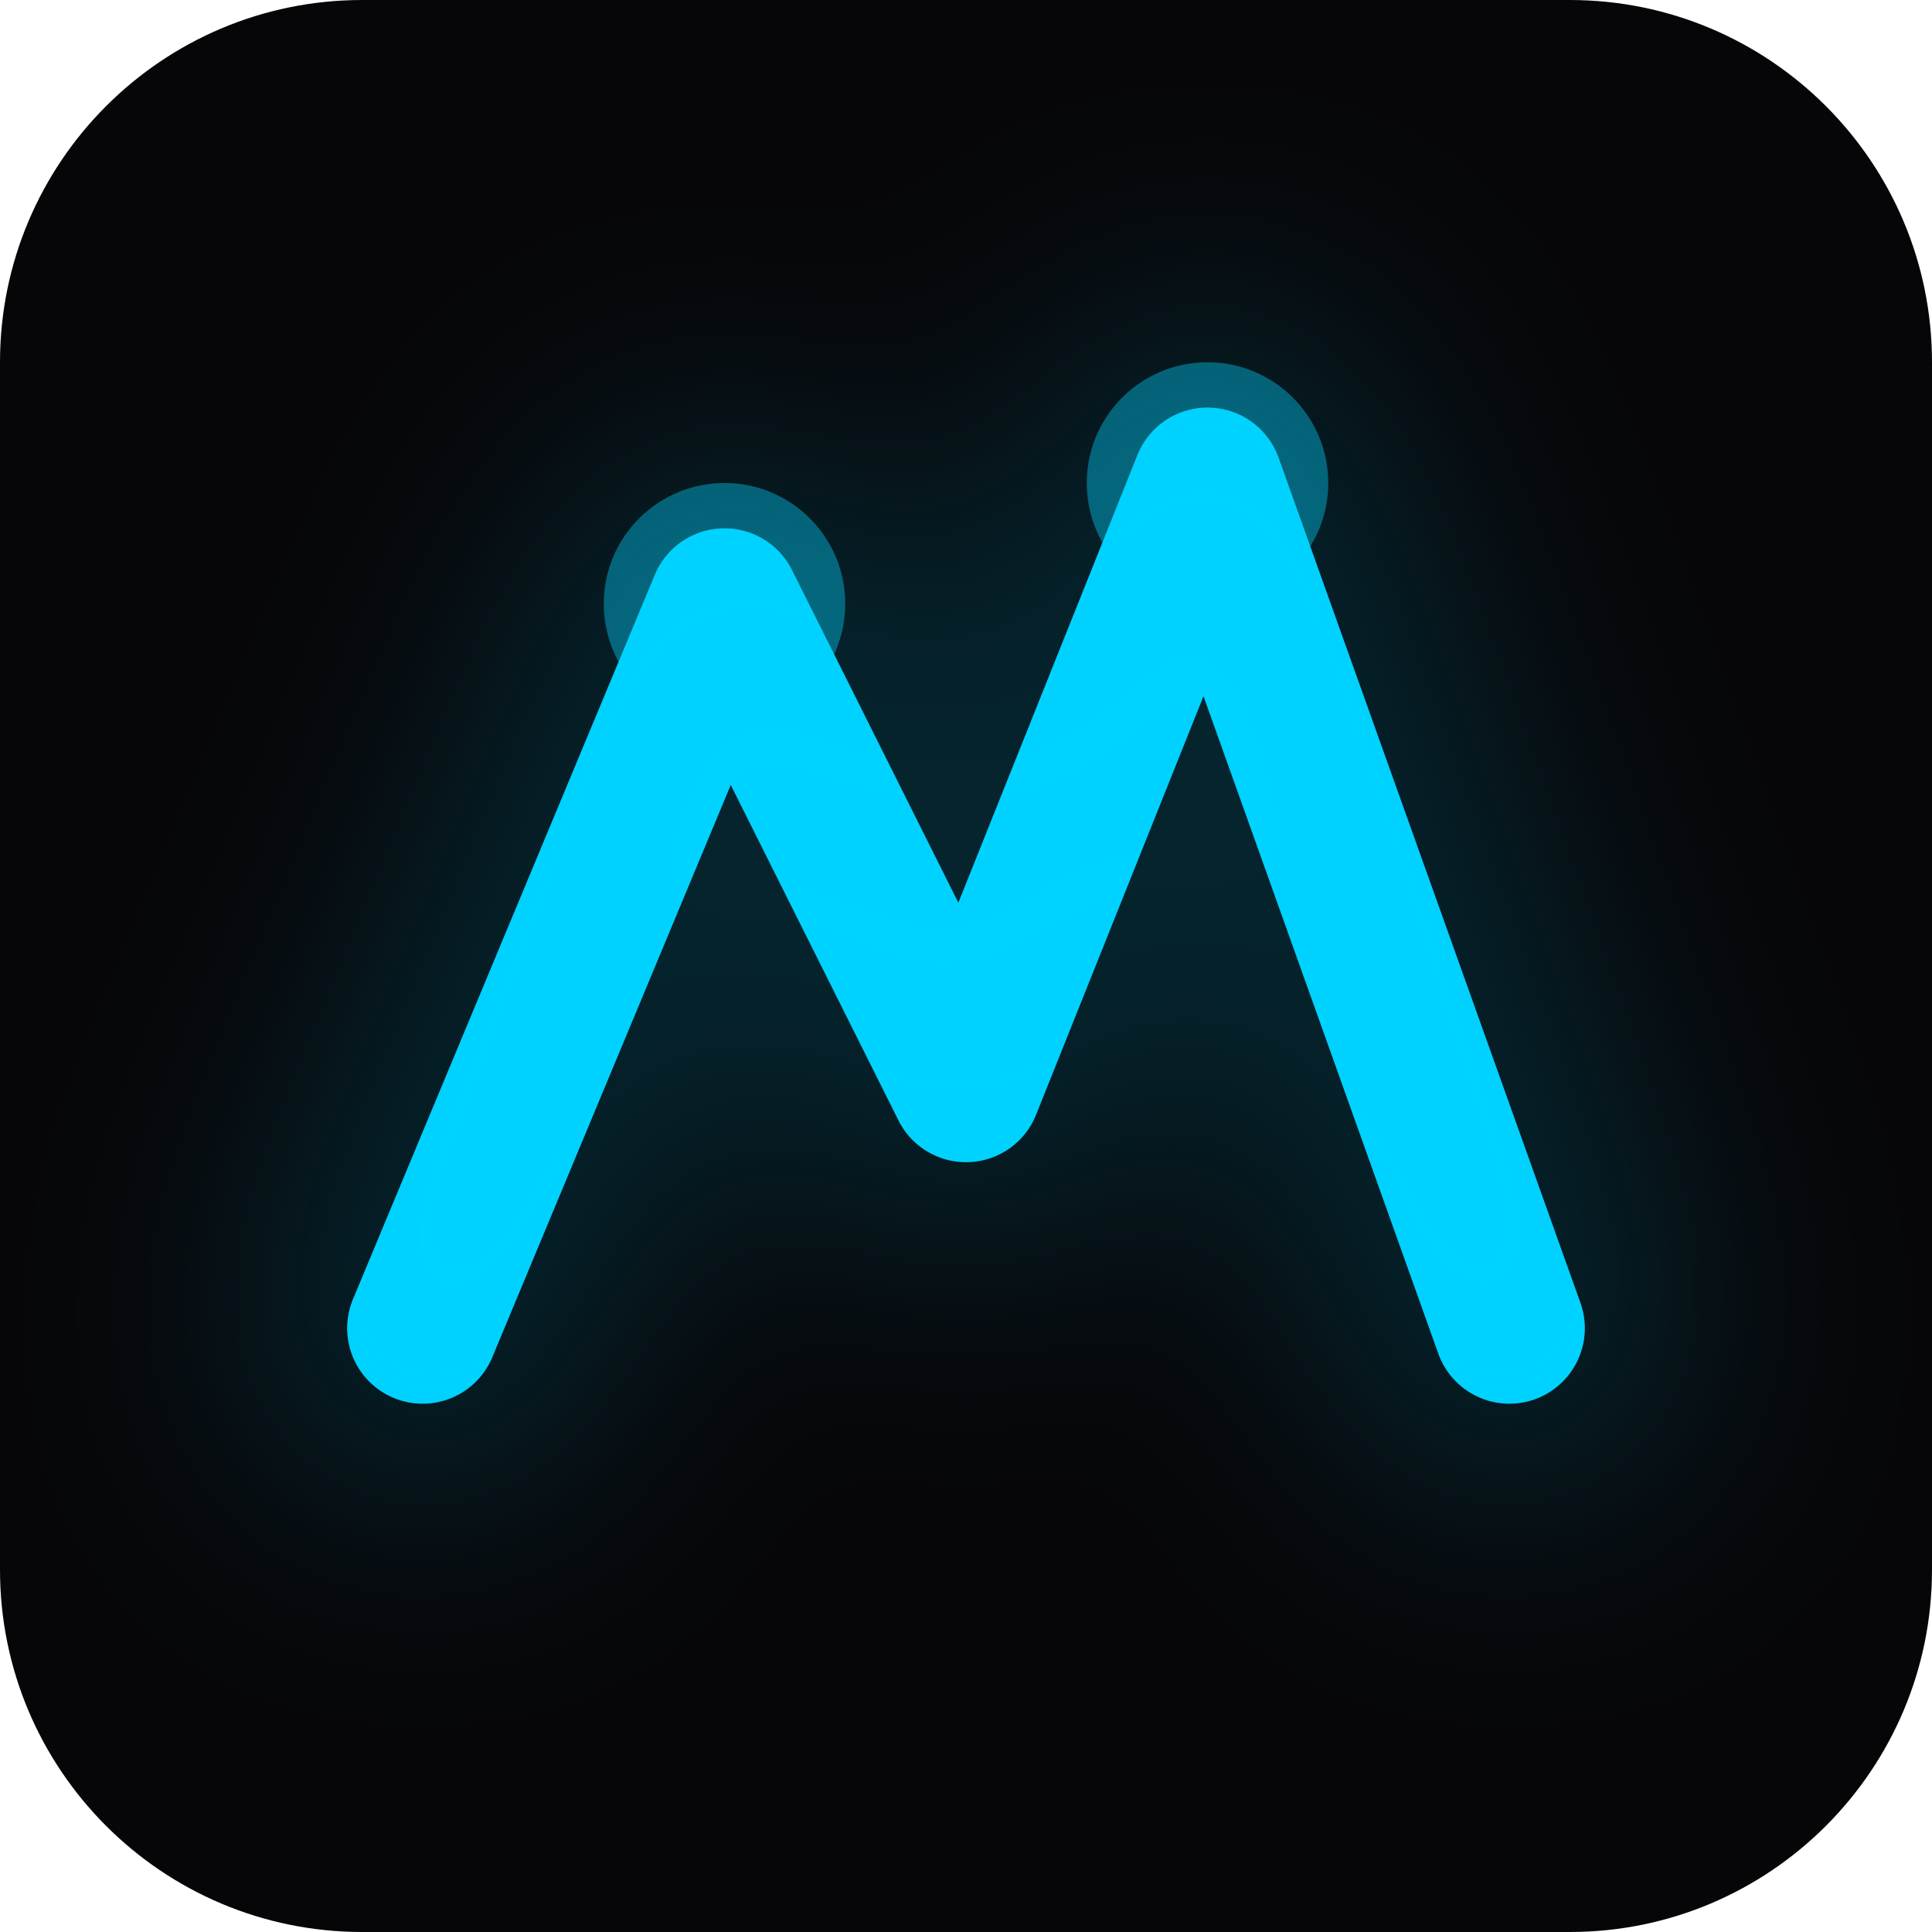
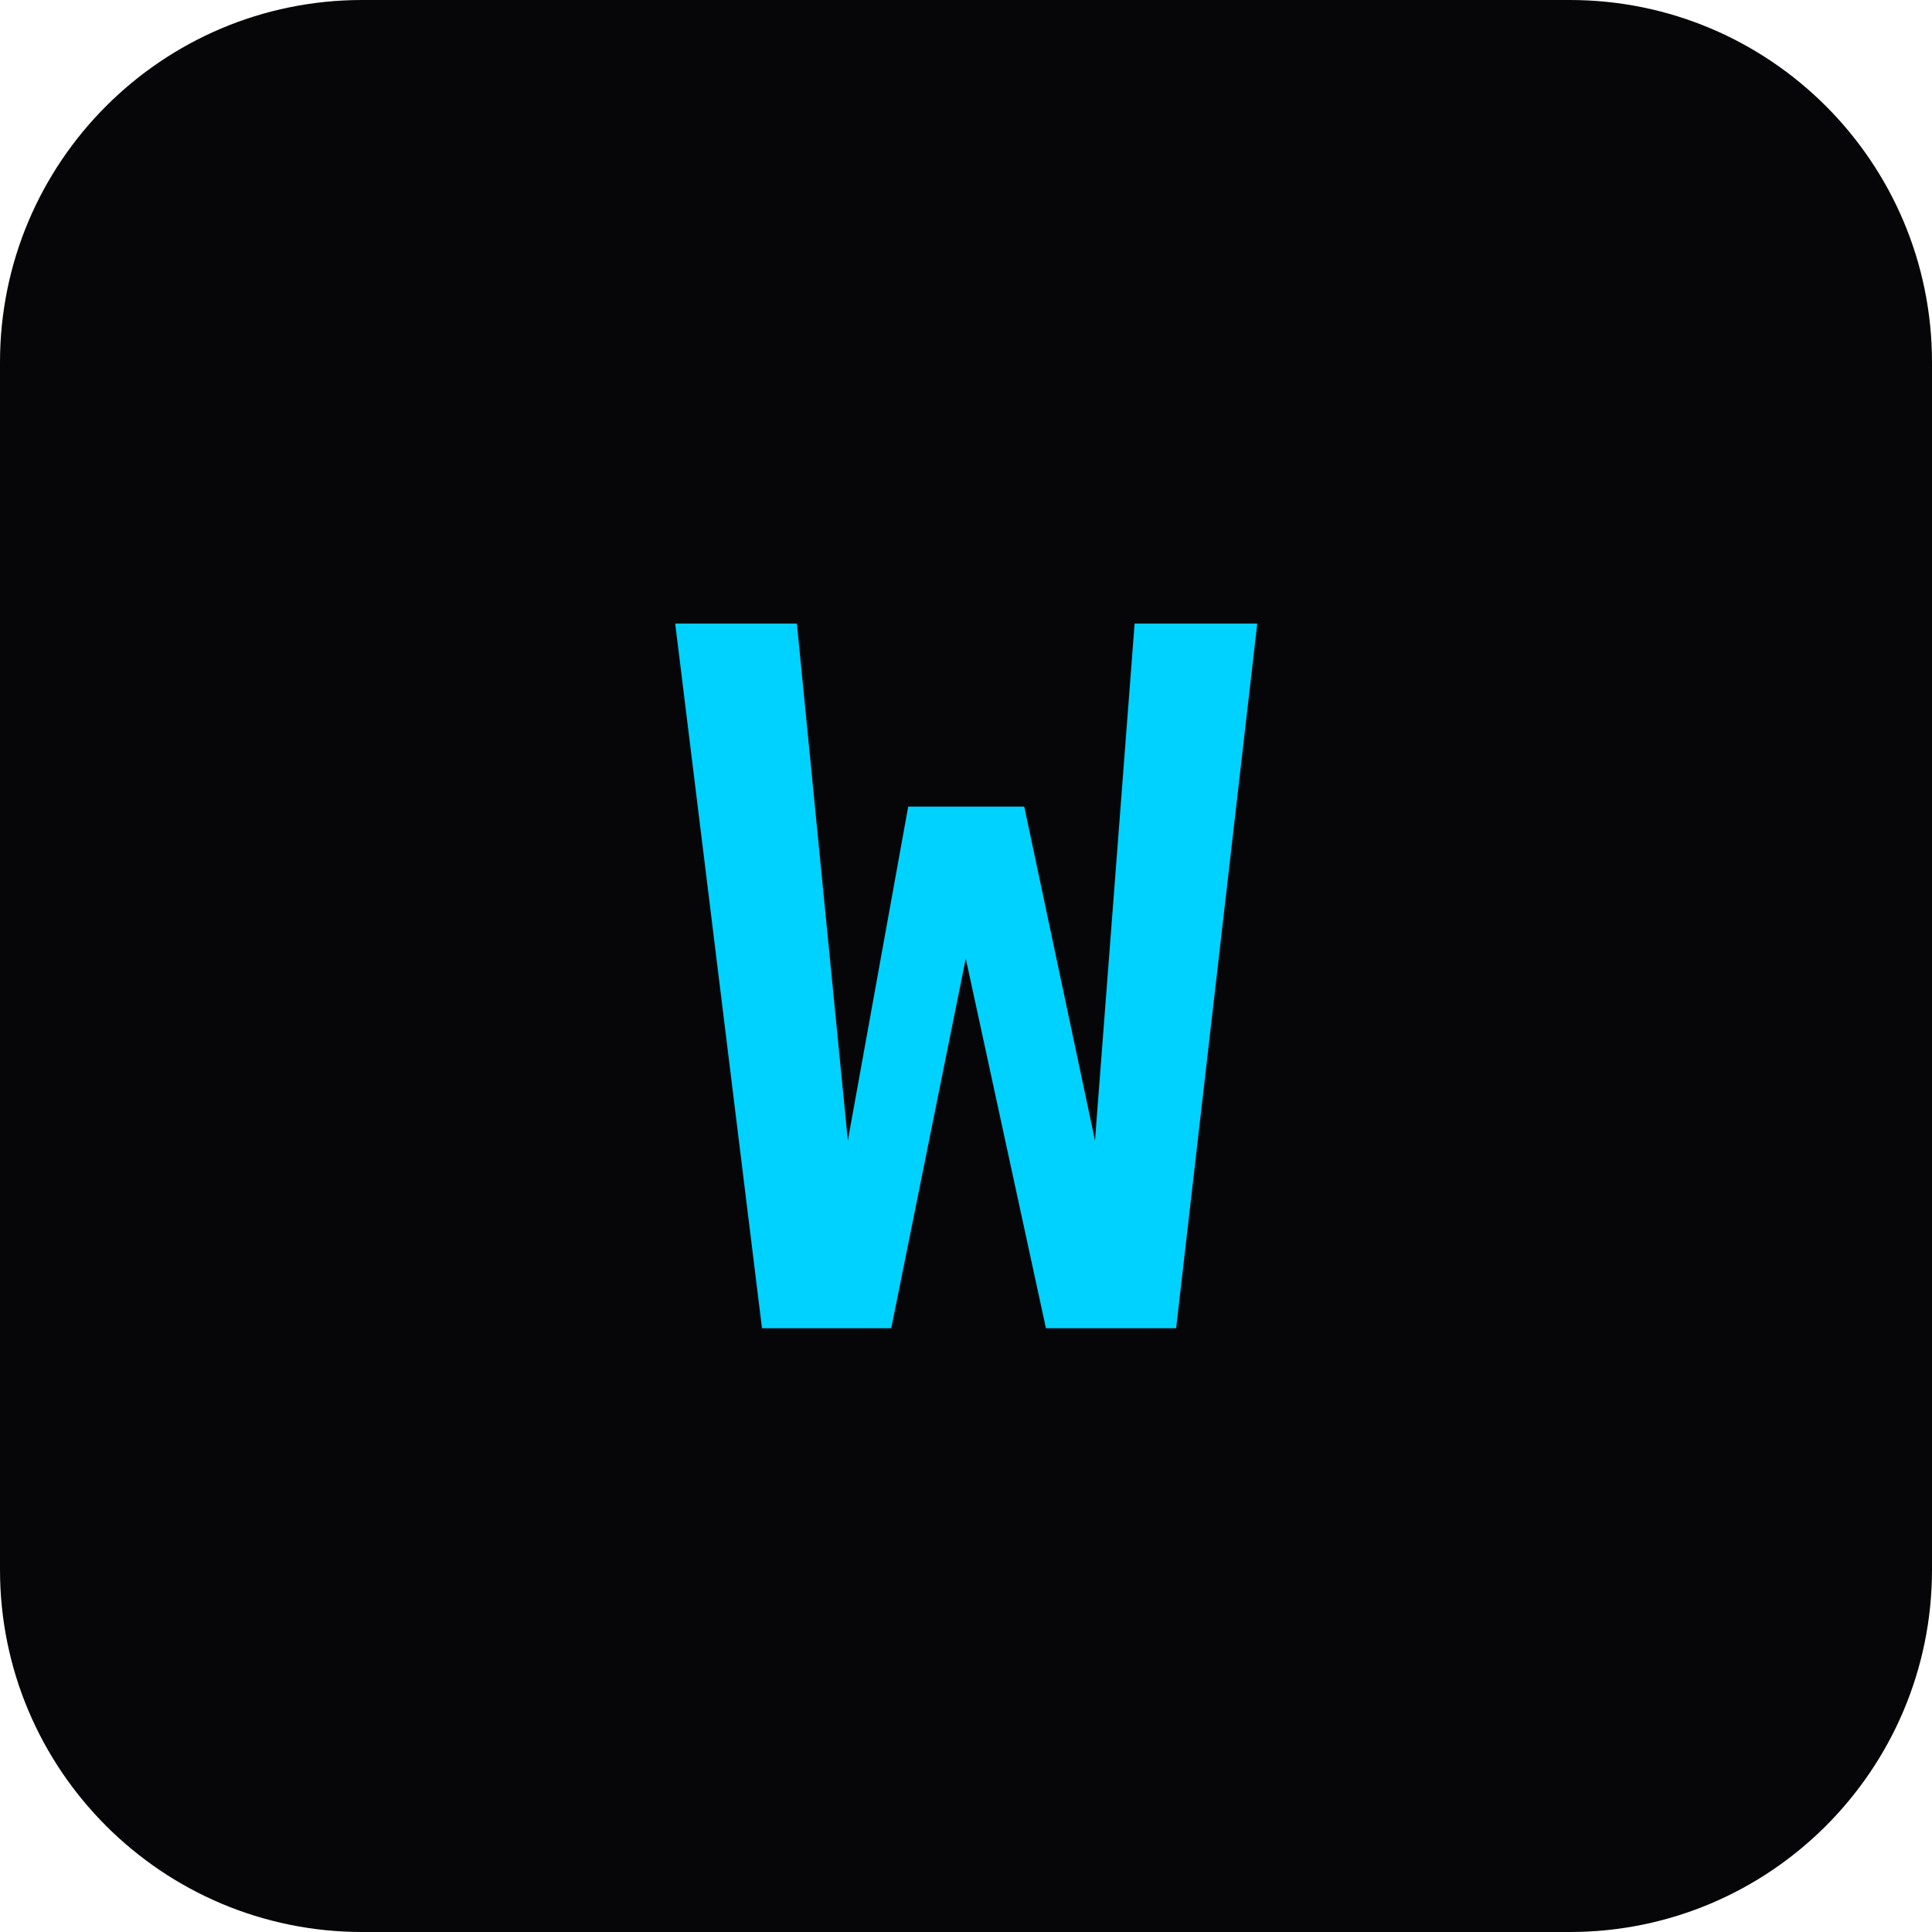
<svg xmlns="http://www.w3.org/2000/svg" viewBox="0 0 32 32">
  <rect width="32" height="32" rx="6" fill="#060609" />
-   <path d="M7 22 L12 10 L16 18 L20 8 L25 22" fill="none" stroke="#00d2ff" stroke-width="2.5" stroke-linecap="round" stroke-linejoin="round" />
-   <circle cx="12" cy="10" r="2" fill="#00d2ff" opacity="0.4" />
-   <circle cx="20" cy="8" r="2" fill="#00d2ff" opacity="0.4" />
-   <path d="M7 22 L12 10 L16 18 L20 8 L25 22" fill="none" stroke="#00d2ff" stroke-width="6" stroke-linecap="round" stroke-linejoin="round" opacity="0.15" filter="blur(2px)" />
+   <text x="16" y="22" text-anchor="middle" font-family="monospace" font-weight="700" font-size="16" fill="#00d2ff">W</text>
</svg>
